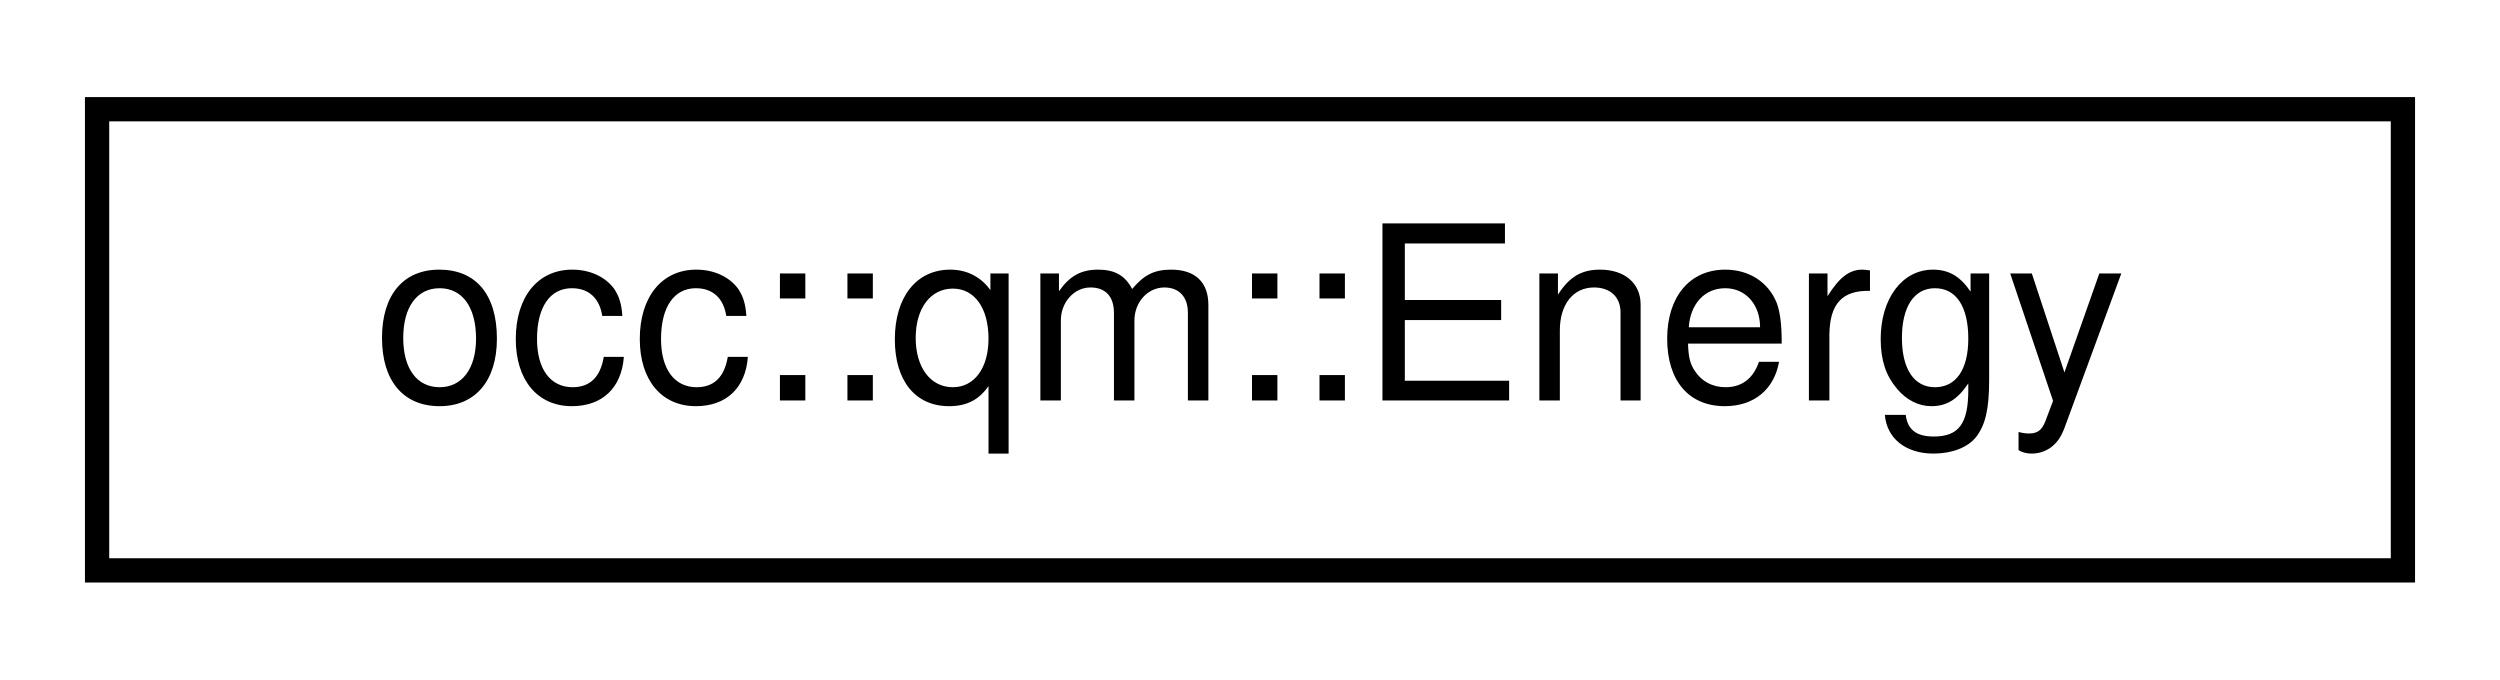
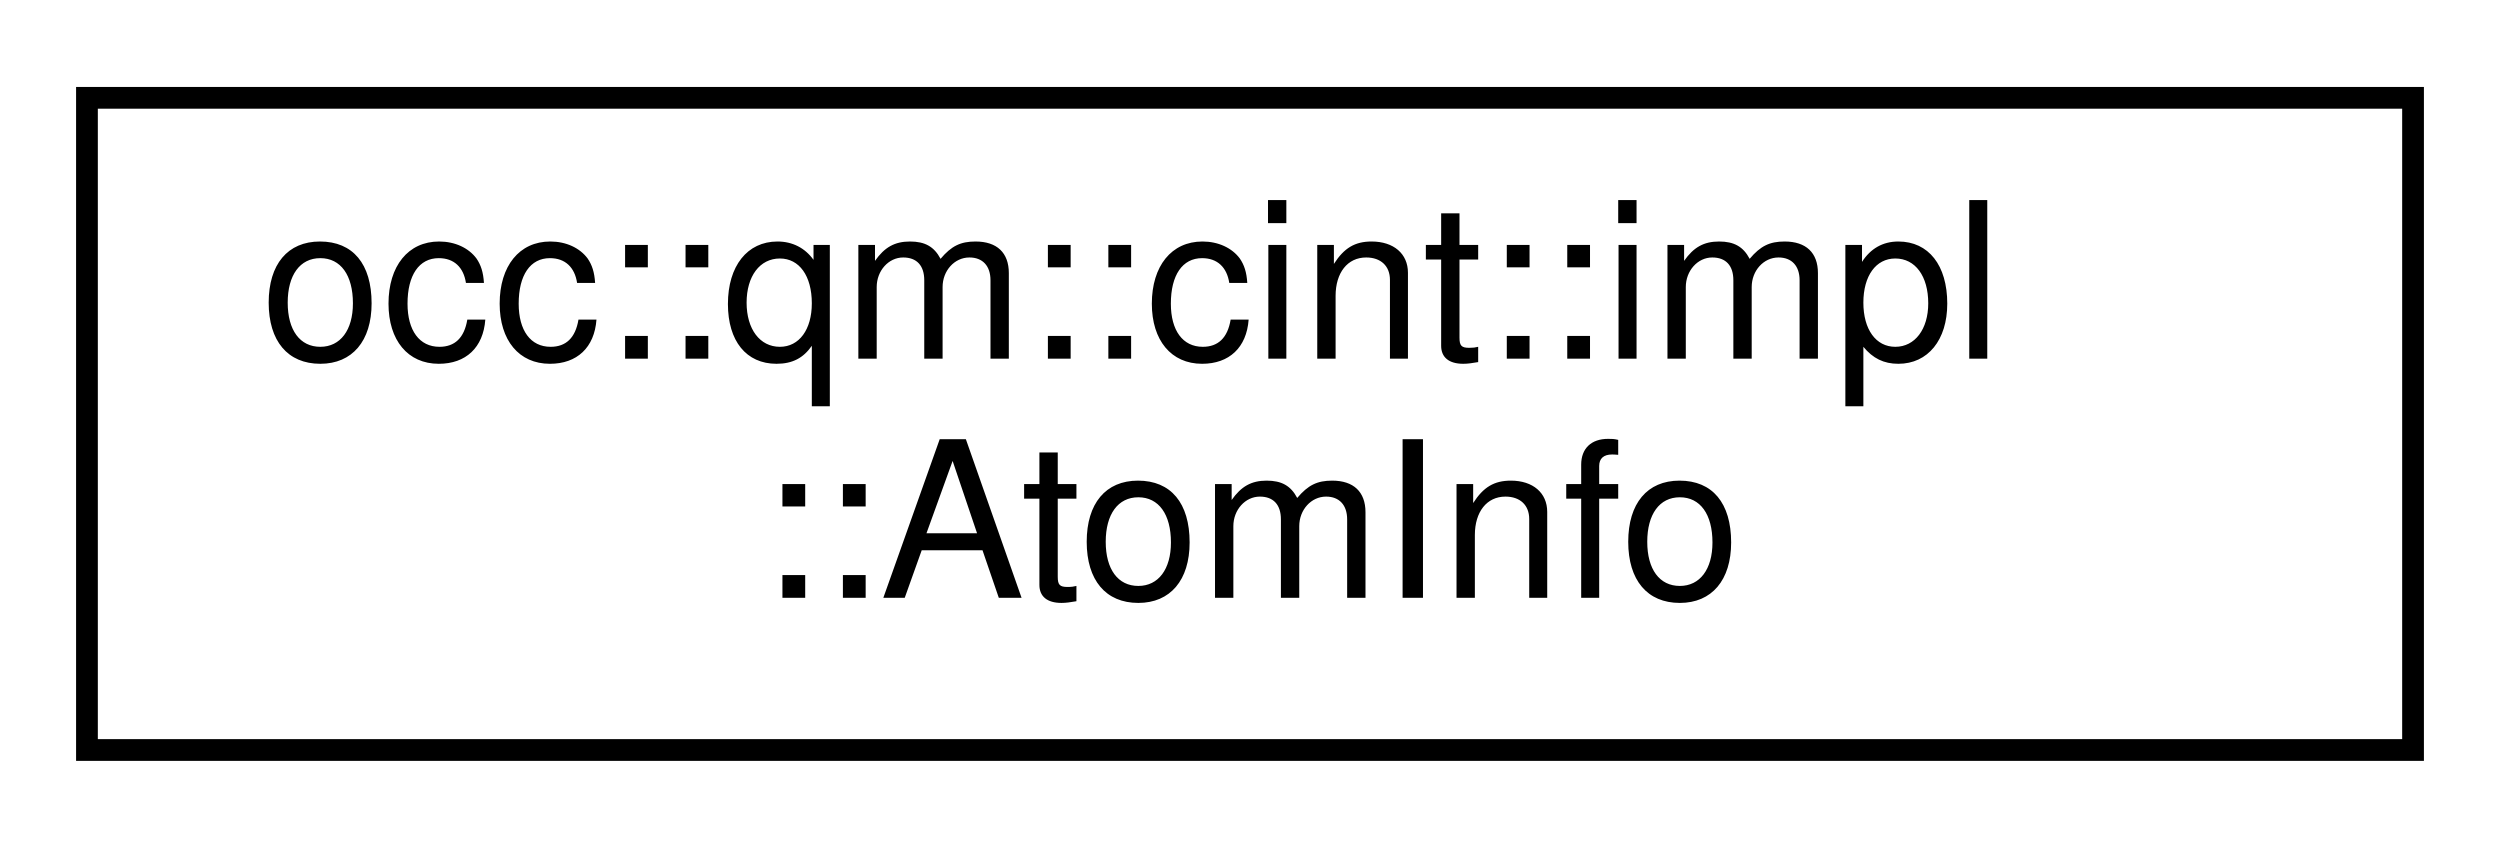
- <svg xmlns="http://www.w3.org/2000/svg" xmlns:xlink="http://www.w3.org/1999/xlink" width="103pt" height="28pt" viewBox="0.00 0.00 103.00 28.00">
-   <g id="graph0" class="graph" transform="scale(1 1) rotate(0) translate(4 24)">
+ <svg xmlns="http://www.w3.org/2000/svg" xmlns:xlink="http://www.w3.org/1999/xlink" width="115pt" height="39pt" viewBox="0.00 0.00 115.00 39.00">
+   <g id="graph0" class="graph" transform="scale(1 1) rotate(0) translate(4 35)">
    <g id="node1" class="node">
      <g id="a_node1">
-         <a xlink:href="structocc_1_1qm_1_1Energy.html" target="_top" xlink:title=" ">
-           <polygon fill="none" stroke="black" points="0,-0.5 0,-19.5 95,-19.5 95,-0.5 0,-0.5" />
-           <text text-anchor="middle" x="47.5" y="-7.5" font-family="Helvetica,sans-Serif" font-size="10.00">occ::qm::Energy</text>
+         <a xlink:href="structocc_1_1qm_1_1cint_1_1impl_1_1AtomInfo.html" target="_top" xlink:title=" ">
+           <polygon fill="none" stroke="black" points="0,-0.5 0,-30.5 107,-30.5 107,-0.5 0,-0.5" />
+           <text text-anchor="start" x="8" y="-18.5" font-family="Helvetica,sans-Serif" font-size="10.00">occ::qm::cint::impl</text>
+           <text text-anchor="middle" x="53.5" y="-7.5" font-family="Helvetica,sans-Serif" font-size="10.00">::AtomInfo</text>
        </a>
      </g>
    </g>
  </g>
</svg>
